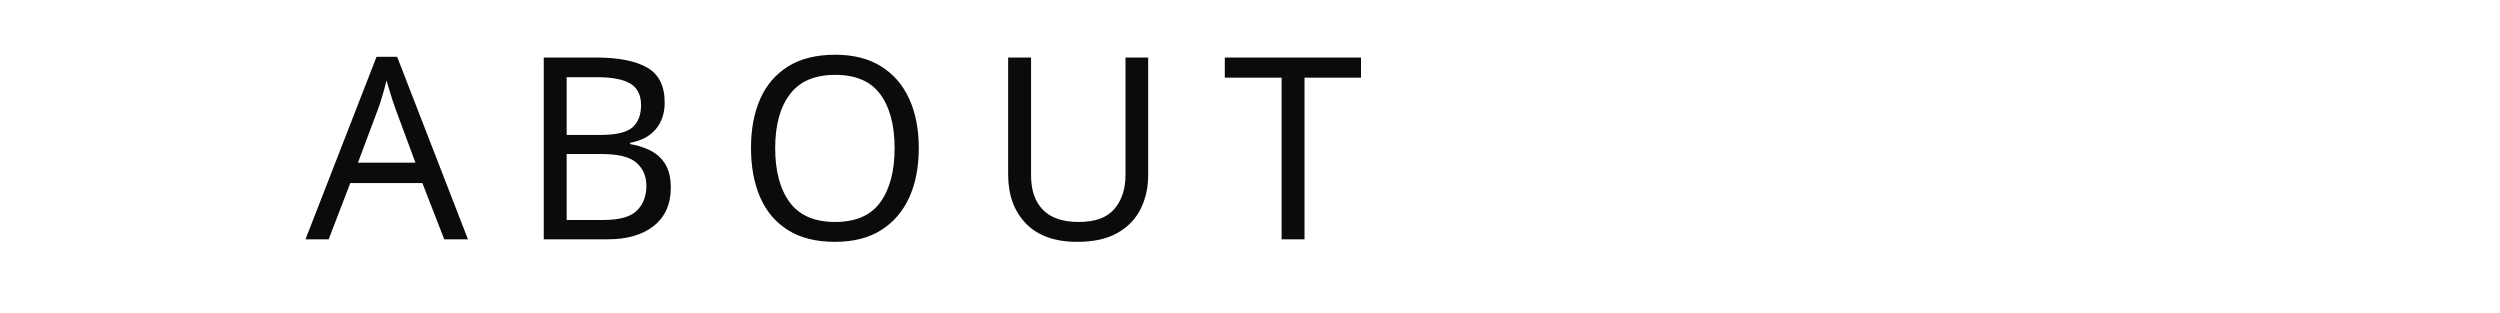
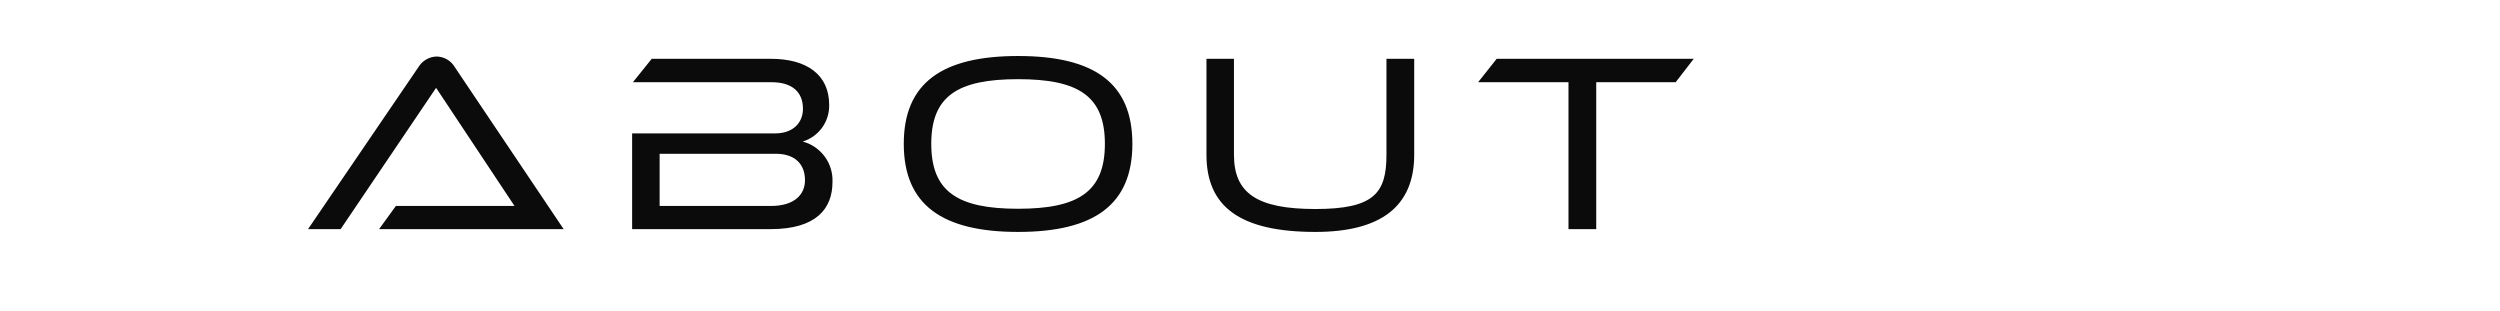
- <svg xmlns="http://www.w3.org/2000/svg" width="491" height="61.403" viewBox="0 0 491 61.403">
-   <g id="ABOUT" transform="translate(-139 -308.597)">
-     <rect id="BG" width="491" height="61" transform="translate(139 309)" fill="rgba(255,255,255,0)" />
-     <g id="コンポーネント_6_1" data-name="コンポーネント 6 – 1" transform="translate(199 308.597)">
-       <text id="ABOUT-2" data-name="ABOUT" transform="translate(0 47)" fill="#0b0b0b" font-size="50" font-family="EthnocentricLt-Regular, Ethnocentric" letter-spacing="0.2em">
-         <tspan x="0" y="0">ABOUT</tspan>
-       </text>
+ <svg xmlns="http://www.w3.org/2000/svg" width="491" height="61" viewBox="0 0 491 61">
+   <g id="ABOUT" transform="translate(-139 -310)">
+     <rect id="BG" width="491" height="61" transform="translate(139 310)" fill="rgba(255,255,255,0)" />
+     <g id="コンポーネント_6_1" data-name="コンポーネント 6 – 1" transform="translate(199.5 321)">
+       <path id="パス_55" data-name="パス 55" d="M50.7,0,29.3-31.85a4.206,4.206,0,0,0-3.55-2.05,4.3,4.3,0,0,0-3.55,2.05L.5,0H6.9L25.65-27.75l15.4,23.2H17.75L14.45,0ZM91.35,0c9.05,0,12.15-4.1,12.15-9.25a7.881,7.881,0,0,0-5.85-7.95,7.348,7.348,0,0,0,5.2-7.2c0-5.9-4.35-9.05-11.45-9.05H68l-3.7,4.6H91.6c3.75,0,6.1,1.75,6.1,5.2,0,2.9-2.1,4.85-5.45,4.85H64.15V0Zm1-14.8c3.85,0,5.75,2.1,5.75,5.2,0,2.75-2,5.05-6.7,5.05H69.55V-14.8Zm70.05-1.95C162.4-28.7,154.9-34,139.95-34S117.5-28.7,117.5-16.75,125,.55,139.95.55,162.4-4.8,162.4-16.75Zm-5.4,0C157-7.35,151.8-4,139.95-4S122.9-7.35,122.9-16.75s5.2-12.7,17.05-12.7S157-26.15,157-16.75Zm55.3,2.15c0,7.5-2.4,10.65-13.95,10.65s-16-3.15-16-10.65V-33.45h-5.4V-14.6c0,10.1,6.45,15.15,21.4,15.15,12.9,0,19.4-5.05,19.4-15.15V-33.45H212.3ZM253.5,0V-28.85h15.6l3.55-4.6h-38.7l-3.65,4.6h17.75V0Z" transform="translate(-0.5 34)" fill="#0b0b0b" />
    </g>
  </g>
</svg>
